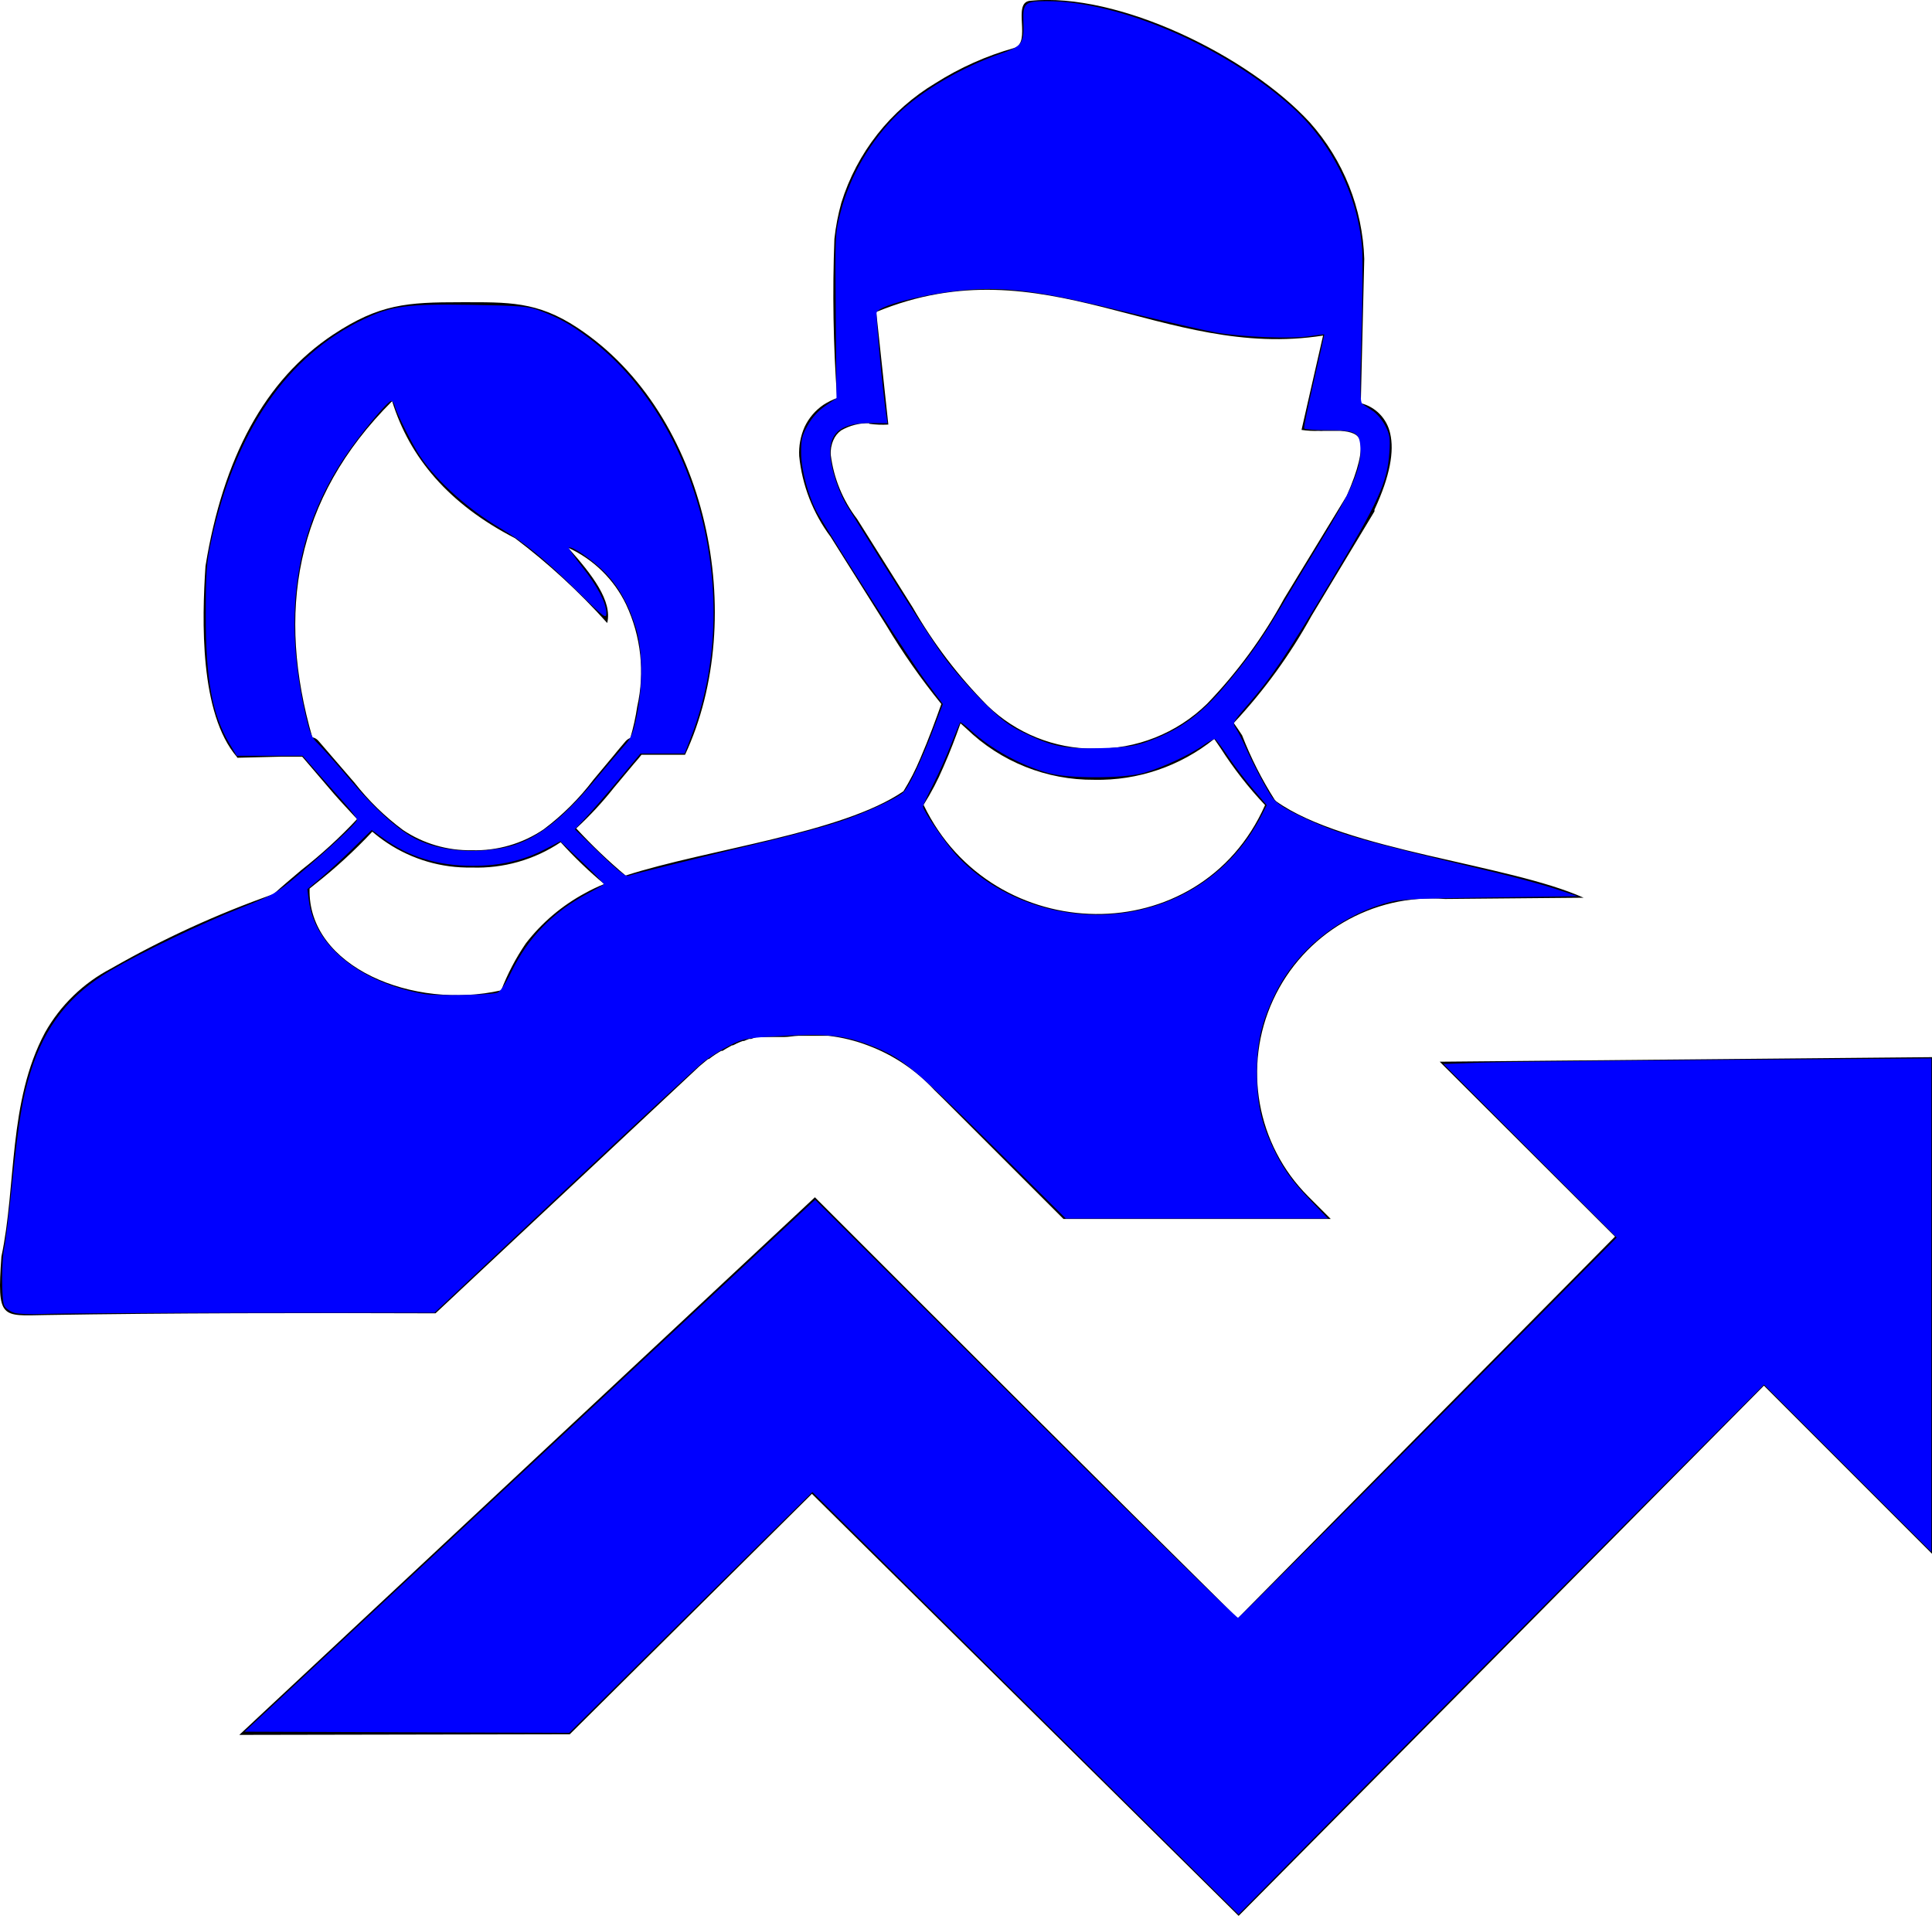
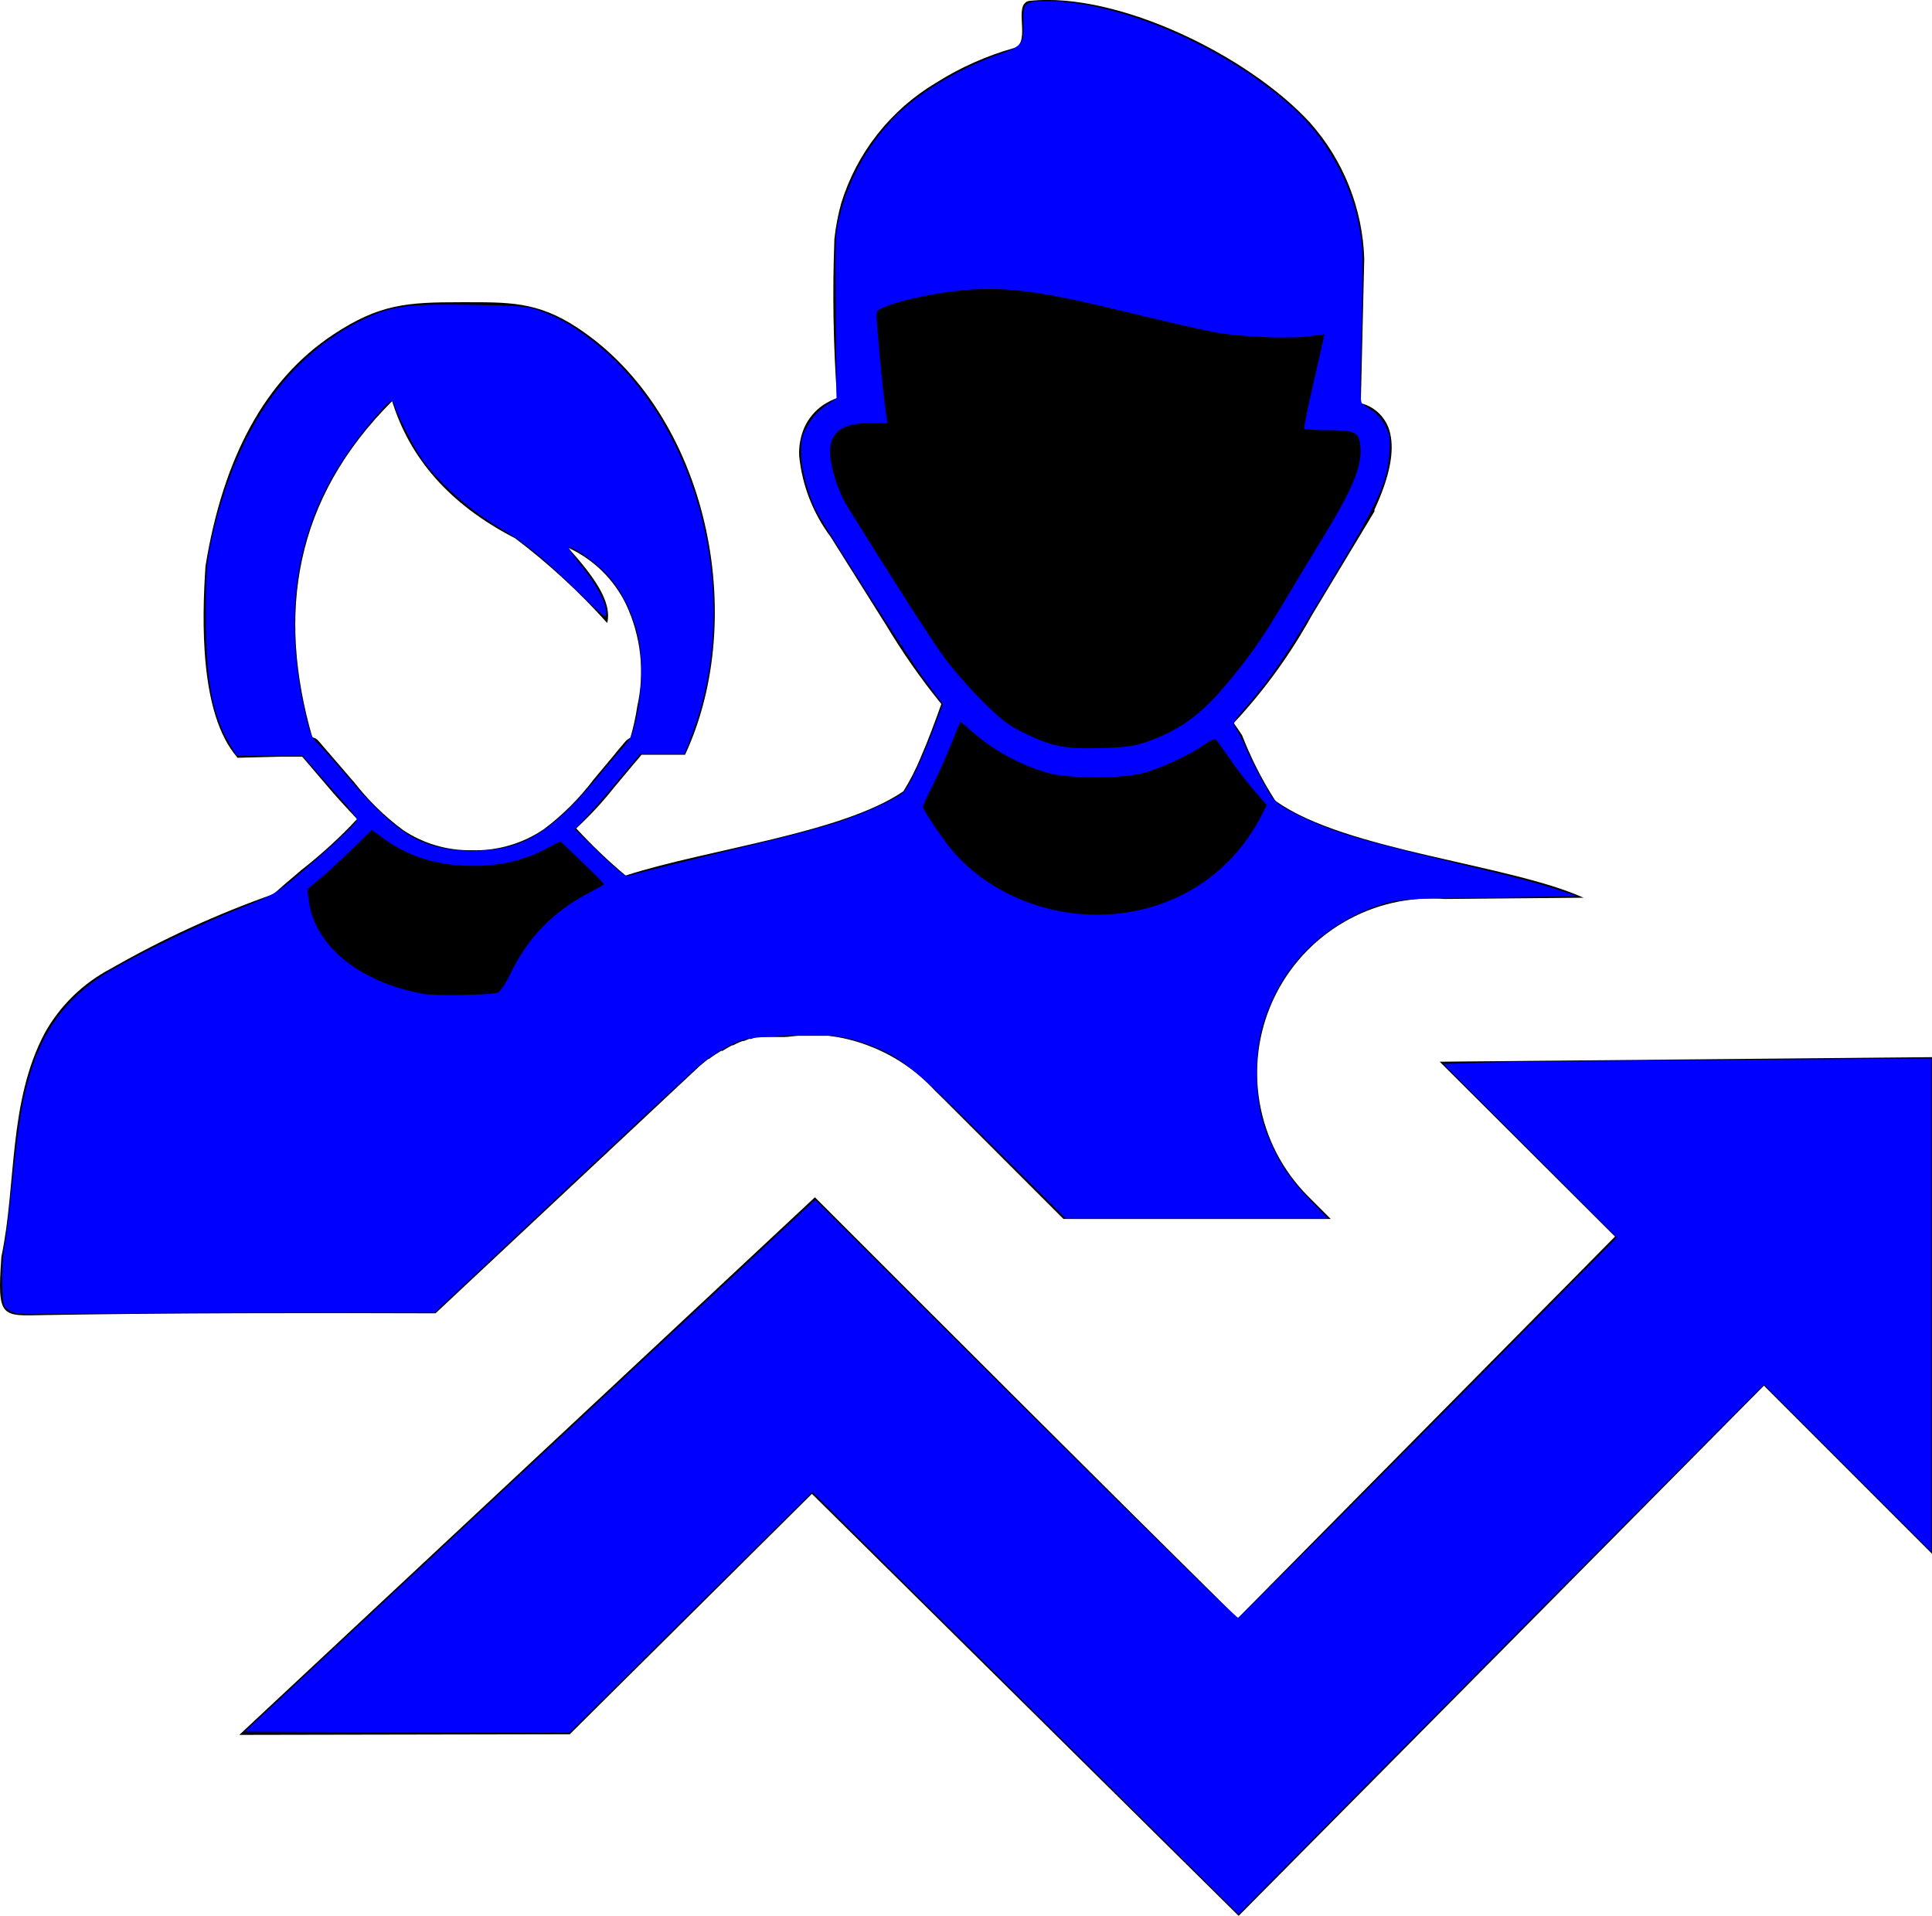
<svg xmlns="http://www.w3.org/2000/svg" id="Layer_1" data-name="Layer 1" viewBox="0 0 122.88 121.84" version="1.1">
  <defs id="defs550">
    <style id="style548">.cls-1{fill-rule:evenodd;}</style>
  </defs>
-   <path class="cls-1" d="M58.75,51.2c4.35,9.07,17.55,9.4,21.71,0a24.53,24.53,0,0,1-2.82-3.61l-.41-.6a11.77,11.77,0,0,1-7.63,2.6,11.56,11.56,0,0,1-8.13-3.25L61.09,46c-.3.85-.68,1.86-1.1,2.8a16.59,16.59,0,0,1-1.24,2.37ZM15.22,110.33,51.83,76.14c9,9,17.83,17.83,26.89,26.78l24-24.28L91.57,67.52l31.31-.29V98.81L112.19,88.12Q95.48,105,78.78,121.84L51.64,95l-15.4,15.29Zm-.13-62.14,2.8-.07,1.33,0,2,2.34c.48.55,1,1.1,1.49,1.63a30.74,30.74,0,0,1-3.54,3.24c-.66.56-1.29,1.09-1.77,1.53A62.65,62.65,0,0,0,7.07,61.59a10.29,10.29,0,0,0-4.21,4.08C.51,70.07,1.05,75.4.09,79.91c-.29,4,0,3.77,2.79,3.72,7.84-.13,16.64-.14,24.82-.11L44.28,68l.18-.17.07-.06.36-.3,0,0,0,0,.15-.12.05,0,.2-.15h0l.22-.15,0,0,.19-.12,0,0,0,0,.17-.1h0l.08,0,.12-.07.09-.06.2-.11h0l.19-.11.06,0,.15-.07.09-.05.21-.09,0,0,.18-.07.08,0h0l.17-.07h0l.16-.06h0l.13,0h0l.16-.06h0l.19-.06h0l.13,0,.11,0,.1,0h0l.19,0,.12,0,.09,0,.15,0h0l.15,0,.19,0,.17,0h0l.14,0h0l.18,0c.31,0,.62-.07.94-.08h.57c.32,0,.63,0,.95,0l.19,0,.17,0h0a10.39,10.39,0,0,1,2.57.63,11,11,0,0,1,4.18,2.81l.59.58,7.63,7.63h17l-1.44-1.44a11.1,11.1,0,0,1,8.71-18.91l8.81-.08c-4.77-2.14-15.15-3-19.55-6.13h0l-.09-.09A23.44,23.44,0,0,1,79,46.76c-.17-.26-.35-.53-.53-.78a34.13,34.13,0,0,0,4.95-6.82l4-6.64a.54.54,0,0,0,0-.11h0c1-2.15,1.26-3.72,1-4.84a2.55,2.55,0,0,0-1.87-1.93h0l.22-9.18a13.7,13.7,0,0,0-3.46-8.67C79.41,3.55,71.12-.52,65.51.05c-1.16.12.12,2.65-1,3a18.94,18.94,0,0,0-5,2.23,13.57,13.57,0,0,0-6,7.62,14.43,14.43,0,0,0-.44,2.29,91.65,91.65,0,0,0,.17,10.12,4.61,4.61,0,0,0-.86.43,3.51,3.51,0,0,0-1.21,1.42A4.06,4.06,0,0,0,50.83,29a10.3,10.3,0,0,0,2,5.14l3.54,5.63a42.88,42.88,0,0,0,3.5,5c-.32.91-.81,2.25-1.34,3.47a14.65,14.65,0,0,1-1.07,2.08C53.55,53,45,54,39.79,55.68a33.49,33.49,0,0,1-3.14-3,22.52,22.52,0,0,0,2.4-2.59l1.27-1.52.26-.3.22-.27h2.77c4.07-8.72,1.49-21.67-6.85-27.16-2.56-1.69-4.4-1.62-7.39-1.62-3.44,0-5.19.11-8.14,2.06-4.33,2.87-7,7.83-8.12,14.72-.23,3.43-.38,9.37,2,12.14ZM31.87,63a14.64,14.64,0,0,1,1.57-3,11.84,11.84,0,0,1,3.79-3.21,10.37,10.37,0,0,1,1.2-.57,27.13,27.13,0,0,1-2.77-2.66l0,0A9.55,9.55,0,0,1,30,55.17a9.37,9.37,0,0,1-5.38-1.57,9.64,9.64,0,0,1-.94-.71A32.66,32.66,0,0,1,20,56.26l-.31.25c-.14,5,6.63,7.74,12.18,6.47ZM55.28,26.91a3.48,3.48,0,0,0-1.78.46A1.47,1.47,0,0,0,53,28a2,2,0,0,0-.16.94A8.42,8.42,0,0,0,54.51,33v0h0l3.54,5.63a30.31,30.31,0,0,0,4.76,6.25,9.73,9.73,0,0,0,6.78,2.73,10,10,0,0,0,7.18-2.85,31.05,31.05,0,0,0,4.89-6.67l4-6.57c.74-1.69,1-2.83.85-3.49-.11-.4-.54-.59-1.28-.63h-.49l-.56,0a1.46,1.46,0,0,1-.3,0,5.85,5.85,0,0,1-1.1-.06l1.37-6C74,22.94,66.43,15.42,55.73,19.84L56.5,27a6.07,6.07,0,0,1-1.22-.05Zm-35.41,20C17.59,39,18.7,31.74,24.94,25.51c1.11,3.58,3.59,6.54,7.82,8.72a41.1,41.1,0,0,1,5.86,5.39c.34-1.38-.94-3.06-2.49-4.79a7.59,7.59,0,0,1,3.69,3.61,10.06,10.06,0,0,1,.71,6.49,15.22,15.22,0,0,1-.44,2,.77.77,0,0,0-.31.22l-.5.59-.26.32-1.27,1.52a16.08,16.08,0,0,1-3.17,3.16A7.75,7.75,0,0,1,30,54.07a7.61,7.61,0,0,1-4.36-1.28,16,16,0,0,1-3.08-3l-2.31-2.68a.66.66,0,0,0-.34-.21Z" id="path554" />
+   <path className="cls-1" d="M58.75,51.2c4.35,9.07,17.55,9.4,21.71,0a24.53,24.53,0,0,1-2.82-3.61l-.41-.6a11.77,11.77,0,0,1-7.63,2.6,11.56,11.56,0,0,1-8.13-3.25L61.09,46c-.3.85-.68,1.86-1.1,2.8a16.59,16.59,0,0,1-1.24,2.37ZM15.22,110.33,51.83,76.14c9,9,17.83,17.83,26.89,26.78l24-24.28L91.57,67.52l31.31-.29V98.81L112.19,88.12Q95.48,105,78.78,121.84L51.64,95l-15.4,15.29Zm-.13-62.14,2.8-.07,1.33,0,2,2.34c.48.55,1,1.1,1.49,1.63a30.74,30.74,0,0,1-3.54,3.24c-.66.56-1.29,1.09-1.77,1.53A62.65,62.65,0,0,0,7.07,61.59a10.29,10.29,0,0,0-4.21,4.08C.51,70.07,1.05,75.4.09,79.91c-.29,4,0,3.77,2.79,3.72,7.84-.13,16.64-.14,24.82-.11L44.28,68l.18-.17.07-.06.36-.3,0,0,0,0,.15-.12.05,0,.2-.15h0l.22-.15,0,0,.19-.12,0,0,0,0,.17-.1h0l.08,0,.12-.07.09-.06.2-.11h0l.19-.11.06,0,.15-.07.09-.05.21-.09,0,0,.18-.07.08,0h0l.17-.07h0l.16-.06h0l.13,0h0l.16-.06h0l.19-.06h0l.13,0,.11,0,.1,0h0l.19,0,.12,0,.09,0,.15,0h0l.15,0,.19,0,.17,0h0l.14,0h0l.18,0c.31,0,.62-.07.94-.08h.57c.32,0,.63,0,.95,0l.19,0,.17,0h0a10.39,10.39,0,0,1,2.57.63,11,11,0,0,1,4.18,2.81l.59.58,7.63,7.63h17l-1.44-1.44a11.1,11.1,0,0,1,8.71-18.91l8.81-.08c-4.77-2.14-15.15-3-19.55-6.13h0l-.09-.09A23.44,23.44,0,0,1,79,46.76c-.17-.26-.35-.53-.53-.78a34.13,34.13,0,0,0,4.95-6.82l4-6.64a.54.54,0,0,0,0-.11h0c1-2.15,1.26-3.72,1-4.84a2.55,2.55,0,0,0-1.87-1.93h0l.22-9.18a13.7,13.7,0,0,0-3.46-8.67C79.41,3.55,71.12-.52,65.51.05c-1.16.12.12,2.65-1,3a18.94,18.94,0,0,0-5,2.23,13.57,13.57,0,0,0-6,7.62,14.43,14.43,0,0,0-.44,2.29,91.65,91.65,0,0,0,.17,10.12,4.61,4.61,0,0,0-.86.43,3.51,3.51,0,0,0-1.21,1.42A4.06,4.06,0,0,0,50.83,29a10.3,10.3,0,0,0,2,5.14l3.54,5.63a42.88,42.88,0,0,0,3.5,5c-.32.91-.81,2.25-1.34,3.47a14.65,14.65,0,0,1-1.07,2.08C53.55,53,45,54,39.79,55.68a33.49,33.49,0,0,1-3.14-3,22.52,22.52,0,0,0,2.4-2.59l1.27-1.52.26-.3.22-.27h2.77c4.07-8.72,1.49-21.67-6.85-27.16-2.56-1.69-4.4-1.62-7.39-1.62-3.44,0-5.19.11-8.14,2.06-4.33,2.87-7,7.83-8.12,14.72-.23,3.43-.38,9.37,2,12.14ZM31.87,63a14.64,14.64,0,0,1,1.57-3,11.84,11.84,0,0,1,3.79-3.21,10.37,10.37,0,0,1,1.2-.57,27.13,27.13,0,0,1-2.77-2.66l0,0A9.55,9.55,0,0,1,30,55.17a9.37,9.37,0,0,1-5.38-1.57,9.64,9.64,0,0,1-.94-.71A32.66,32.66,0,0,1,20,56.26l-.31.25c-.14,5,6.63,7.74,12.18,6.47ZM55.28,26.91a3.48,3.48,0,0,0-1.78.46A1.47,1.47,0,0,0,53,28a2,2,0,0,0-.16.94A8.42,8.42,0,0,0,54.51,33v0h0l3.54,5.63a30.31,30.31,0,0,0,4.76,6.25,9.73,9.73,0,0,0,6.78,2.73,10,10,0,0,0,7.18-2.85,31.05,31.05,0,0,0,4.89-6.67l4-6.57c.74-1.69,1-2.83.85-3.49-.11-.4-.54-.59-1.28-.63h-.49l-.56,0a1.46,1.46,0,0,1-.3,0,5.85,5.85,0,0,1-1.1-.06l1.37-6C74,22.94,66.43,15.42,55.73,19.84L56.5,27a6.07,6.07,0,0,1-1.22-.05Zm-35.41,20C17.59,39,18.7,31.74,24.94,25.51c1.11,3.58,3.59,6.54,7.82,8.72a41.1,41.1,0,0,1,5.86,5.39c.34-1.38-.94-3.06-2.49-4.79a7.59,7.59,0,0,1,3.69,3.61,10.06,10.06,0,0,1,.71,6.49,15.22,15.22,0,0,1-.44,2,.77.77,0,0,0-.31.22l-.5.59-.26.32-1.27,1.52a16.08,16.08,0,0,1-3.17,3.16A7.75,7.75,0,0,1,30,54.07a7.61,7.61,0,0,1-4.36-1.28,16,16,0,0,1-3.08-3l-2.31-2.68a.66.66,0,0,0-.34-.21Z" id="path554" />
  <path style="fill:#0000ff;stroke-width:0.672" d="M 0.896,83.482 C 0.643,83.403 0.365,83.207 0.279,83.047 0.086,82.686 0.088,80.159 0.281,79.294 0.36,78.945 0.585,77.094 0.783,75.181 1.189,71.256 1.427,69.823 1.951,68.151 c 0.913,-2.913 2.492,-4.916 5.061,-6.419 2.047,-1.198 5.77,-2.989 8.269,-3.977 2.05,-0.81 2.313,-0.957 3.502,-1.959 2.156,-1.816 3.928,-3.464 3.928,-3.654 0,-0.099 -0.371,-0.591 -0.824,-1.093 -0.453,-0.502 -1.231,-1.379 -1.729,-1.949 L 19.254,48.065 H 17.156 15.058 L 14.609,47.315 c -1.113,-1.857 -1.529,-4.113 -1.522,-8.249 0.004,-2.642 0.05,-3.281 0.328,-4.571 1.523,-7.064 4.83,-11.883 9.75,-14.212 1.753,-0.83 2.766,-0.963 6.806,-0.895 3.11,0.052 3.618,0.094 4.317,0.352 1.235,0.457 1.977,0.866 3.136,1.731 7.014,5.235 9.936,16.545 6.548,25.343 l -0.426,1.107 H 42.141 40.737 l -1.402,1.678 c -0.771,0.923 -1.71,2.007 -2.087,2.408 l -0.685,0.73 1.584,1.531 c 1.166,1.126 1.647,1.505 1.823,1.434 0.244,-0.1 4.276,-1.102 9.094,-2.261 1.493,-0.359 3.421,-0.886 4.285,-1.172 1.582,-0.522 3.649,-1.465 4.094,-1.869 0.343,-0.311 1.148,-1.992 1.889,-3.944 l 0.637,-1.68 -1.068,-1.421 c -0.872,-1.161 -5.546,-8.413 -6.861,-10.645 -0.577,-0.98 -1.074,-2.753 -1.085,-3.876 -0.009,-0.877 0.049,-1.126 0.418,-1.785 0.281,-0.503 0.669,-0.931 1.13,-1.244 l 0.702,-0.477 -0.047,-5.236 c -0.046,-5.18 -0.043,-5.251 0.306,-6.602 0.597,-2.31 1.923,-4.58 3.658,-6.262 1.523,-1.477 4.097,-2.978 6.559,-3.826 1.336,-0.46 1.467,-0.652 1.411,-2.058 -0.045,-1.141 0.106,-1.272 1.467,-1.272 4.646,0 11.29,2.861 15.594,6.714 2.578,2.308 4.28,5.776 4.486,9.14 0.041,0.668 0.019,3.11 -0.049,5.428 -0.105,3.602 -0.094,4.234 0.082,4.357 0.113,0.079 0.407,0.272 0.652,0.43 0.246,0.158 0.597,0.576 0.78,0.928 0.287,0.555 0.323,0.787 0.262,1.713 -0.123,1.876 -0.677,3.097 -3.673,8.094 -2.895,4.827 -3.773,6.136 -5.334,7.946 -0.983,1.141 -0.984,1.143 -0.743,1.514 0.133,0.205 0.37,0.661 0.527,1.015 0.562,1.265 1.448,2.936 1.807,3.412 0.256,0.339 0.797,0.687 1.808,1.166 2.364,1.118 3.588,1.471 12.312,3.551 1.343,0.32 3.079,0.792 3.857,1.048 l 1.414,0.466 -5.642,0.082 c -5.303,0.077 -5.706,0.101 -6.711,0.403 -2.973,0.892 -5.542,3.013 -6.852,5.658 -0.886,1.79 -1.204,3.131 -1.2,5.071 0.004,1.906 0.252,3.1 0.964,4.641 0.654,1.416 1.222,2.221 2.493,3.536 l 1.07,1.107 h -8.338 -8.338 l -4.72,-4.688 c -4.995,-4.961 -5.716,-5.553 -7.685,-6.315 -1.684,-0.651 -2.784,-0.771 -5.609,-0.612 -2.334,0.131 -2.469,0.156 -3.357,0.604 -0.509,0.257 -1.246,0.715 -1.639,1.018 -0.393,0.303 -4.41,4.022 -8.927,8.265 l -8.213,7.715 -11.784,0.007 c -6.481,0.004 -12.395,0.037 -13.141,0.075 -0.746,0.037 -1.564,0.003 -1.818,-0.075 z M 31.638,63.13 c 0.179,-0.057 0.512,-0.557 0.891,-1.334 1.053,-2.162 2.638,-3.793 4.81,-4.951 0.557,-0.297 1.041,-0.564 1.076,-0.593 0.035,-0.029 -0.576,-0.66 -1.357,-1.402 l -1.42,-1.35 -0.957,0.501 c -1.379,0.721 -2.865,1.064 -4.601,1.062 -2.247,-0.003 -4.068,-0.565 -5.725,-1.765 l -0.712,-0.516 -1.216,1.19 c -0.669,0.654 -1.59,1.501 -2.047,1.882 l -0.831,0.692 0.093,0.724 c 0.369,2.883 3.216,5.198 7.306,5.94 0.736,0.134 4.211,0.076 4.691,-0.078 z m 40.259,-5.138 c 3.665,-0.639 6.675,-2.864 8.361,-6.18 l 0.31,-0.61 -0.853,-0.991 c -0.469,-0.545 -1.177,-1.471 -1.573,-2.059 -0.396,-0.587 -0.775,-1.101 -0.841,-1.142 -0.066,-0.041 -0.412,0.133 -0.769,0.387 -0.869,0.618 -2.688,1.457 -3.83,1.767 -1.31,0.356 -4.704,0.358 -5.999,0.004 -1.76,-0.481 -3.661,-1.524 -4.967,-2.726 -0.335,-0.309 -0.635,-0.536 -0.665,-0.505 -0.03,0.031 -0.294,0.667 -0.586,1.414 -0.292,0.746 -0.812,1.907 -1.156,2.579 -0.344,0.672 -0.626,1.283 -0.626,1.357 3.5e-5,0.249 1.374,2.269 2.051,3.016 2.688,2.966 7.034,4.405 11.14,3.689 z m -39.844,-4.083 c 1.838,-0.36 3.583,-1.648 5.735,-4.233 0.77,-0.925 1.635,-1.943 1.923,-2.261 0.449,-0.497 0.561,-0.768 0.796,-1.928 0.394,-1.948 0.369,-4.17 -0.063,-5.563 -0.474,-1.53 -1.117,-2.663 -2.023,-3.572 -0.765,-0.766 -2.088,-1.669 -2.234,-1.524 -0.039,0.039 0.329,0.575 0.819,1.191 0.986,1.239 1.557,2.327 1.559,2.969 0.001,0.395 -0.114,0.308 -1.82,-1.368 -2.13,-2.093 -3.396,-3.128 -4.936,-4.034 -2.027,-1.194 -3.984,-2.947 -5.073,-4.545 -0.478,-0.702 -1.501,-2.731 -1.635,-3.244 -0.043,-0.165 -0.14,-0.299 -0.216,-0.299 -0.232,0 -2.008,2.14 -2.97,3.58 -3.09,4.625 -3.921,9.891 -2.543,16.112 0.326,1.47 0.41,1.672 0.892,2.143 0.293,0.286 1.215,1.325 2.051,2.308 1.456,1.714 2.749,2.913 3.826,3.547 1.498,0.882 3.714,1.153 5.911,0.723 z m 40.791,-6.699 c 2.023,-0.691 3.424,-1.665 4.931,-3.429 1.524,-1.784 2.42,-3.036 3.632,-5.072 0.608,-1.021 1.832,-3.046 2.721,-4.499 1.864,-3.048 2.467,-4.479 2.403,-5.696 -0.055,-1.034 -0.279,-1.155 -2.141,-1.158 -0.761,-0.001 -1.41,-0.05 -1.442,-0.109 -0.032,-0.059 0.249,-1.425 0.623,-3.035 0.374,-1.61 0.669,-2.937 0.656,-2.947 -0.013,-0.011 -0.442,0.043 -0.953,0.118 -1.19,0.177 -4.273,0.053 -5.928,-0.237 -0.707,-0.124 -3.246,-0.705 -5.642,-1.29 -5.108,-1.248 -7.195,-1.563 -9.642,-1.457 -2.439,0.106 -6.113,0.958 -6.307,1.463 -0.067,0.176 0.384,5.016 0.609,6.523 l 0.079,0.53 -1.047,-0.012 c -1.802,-0.02 -2.603,0.553 -2.601,1.861 0.002,0.891 0.509,2.492 1.084,3.419 2.816,4.543 5.348,8.49 6.158,9.598 0.546,0.746 1.645,2.007 2.443,2.803 1.213,1.209 1.649,1.541 2.66,2.031 1.797,0.87 2.582,1.026 4.849,0.964 1.516,-0.041 2.126,-0.12 2.854,-0.368 z" id="path3322" />
  <path style="fill:#0000ff;stroke-width:0.672" d="M 65.221,108.315 51.668,94.886 49.009,97.507 c -1.462,1.442 -4.941,4.887 -7.731,7.657 l -5.072,5.036 -10.324,-0.037 -10.324,-0.037 1.691,-1.571 c 0.93,-0.864 8.951,-8.346 17.825,-16.627 8.873,-8.281 16.277,-15.185 16.453,-15.343 l 0.32,-0.287 13.362,13.317 c 7.349,7.324 13.44,13.296 13.535,13.271 0.096,-0.025 5.553,-5.477 12.127,-12.115 l 11.953,-12.07 -5.508,-5.518 -5.508,-5.518 2.41,-0.087 c 1.326,-0.048 8.308,-0.128 15.516,-0.178 l 13.105,-0.091 v 15.693 15.693 l -5.323,-5.321 -5.323,-5.321 -7.645,7.679 C 98.242,102.071 81.888,118.568 79.428,121.078 l -0.653,0.666 z" id="path3324" />
</svg>
